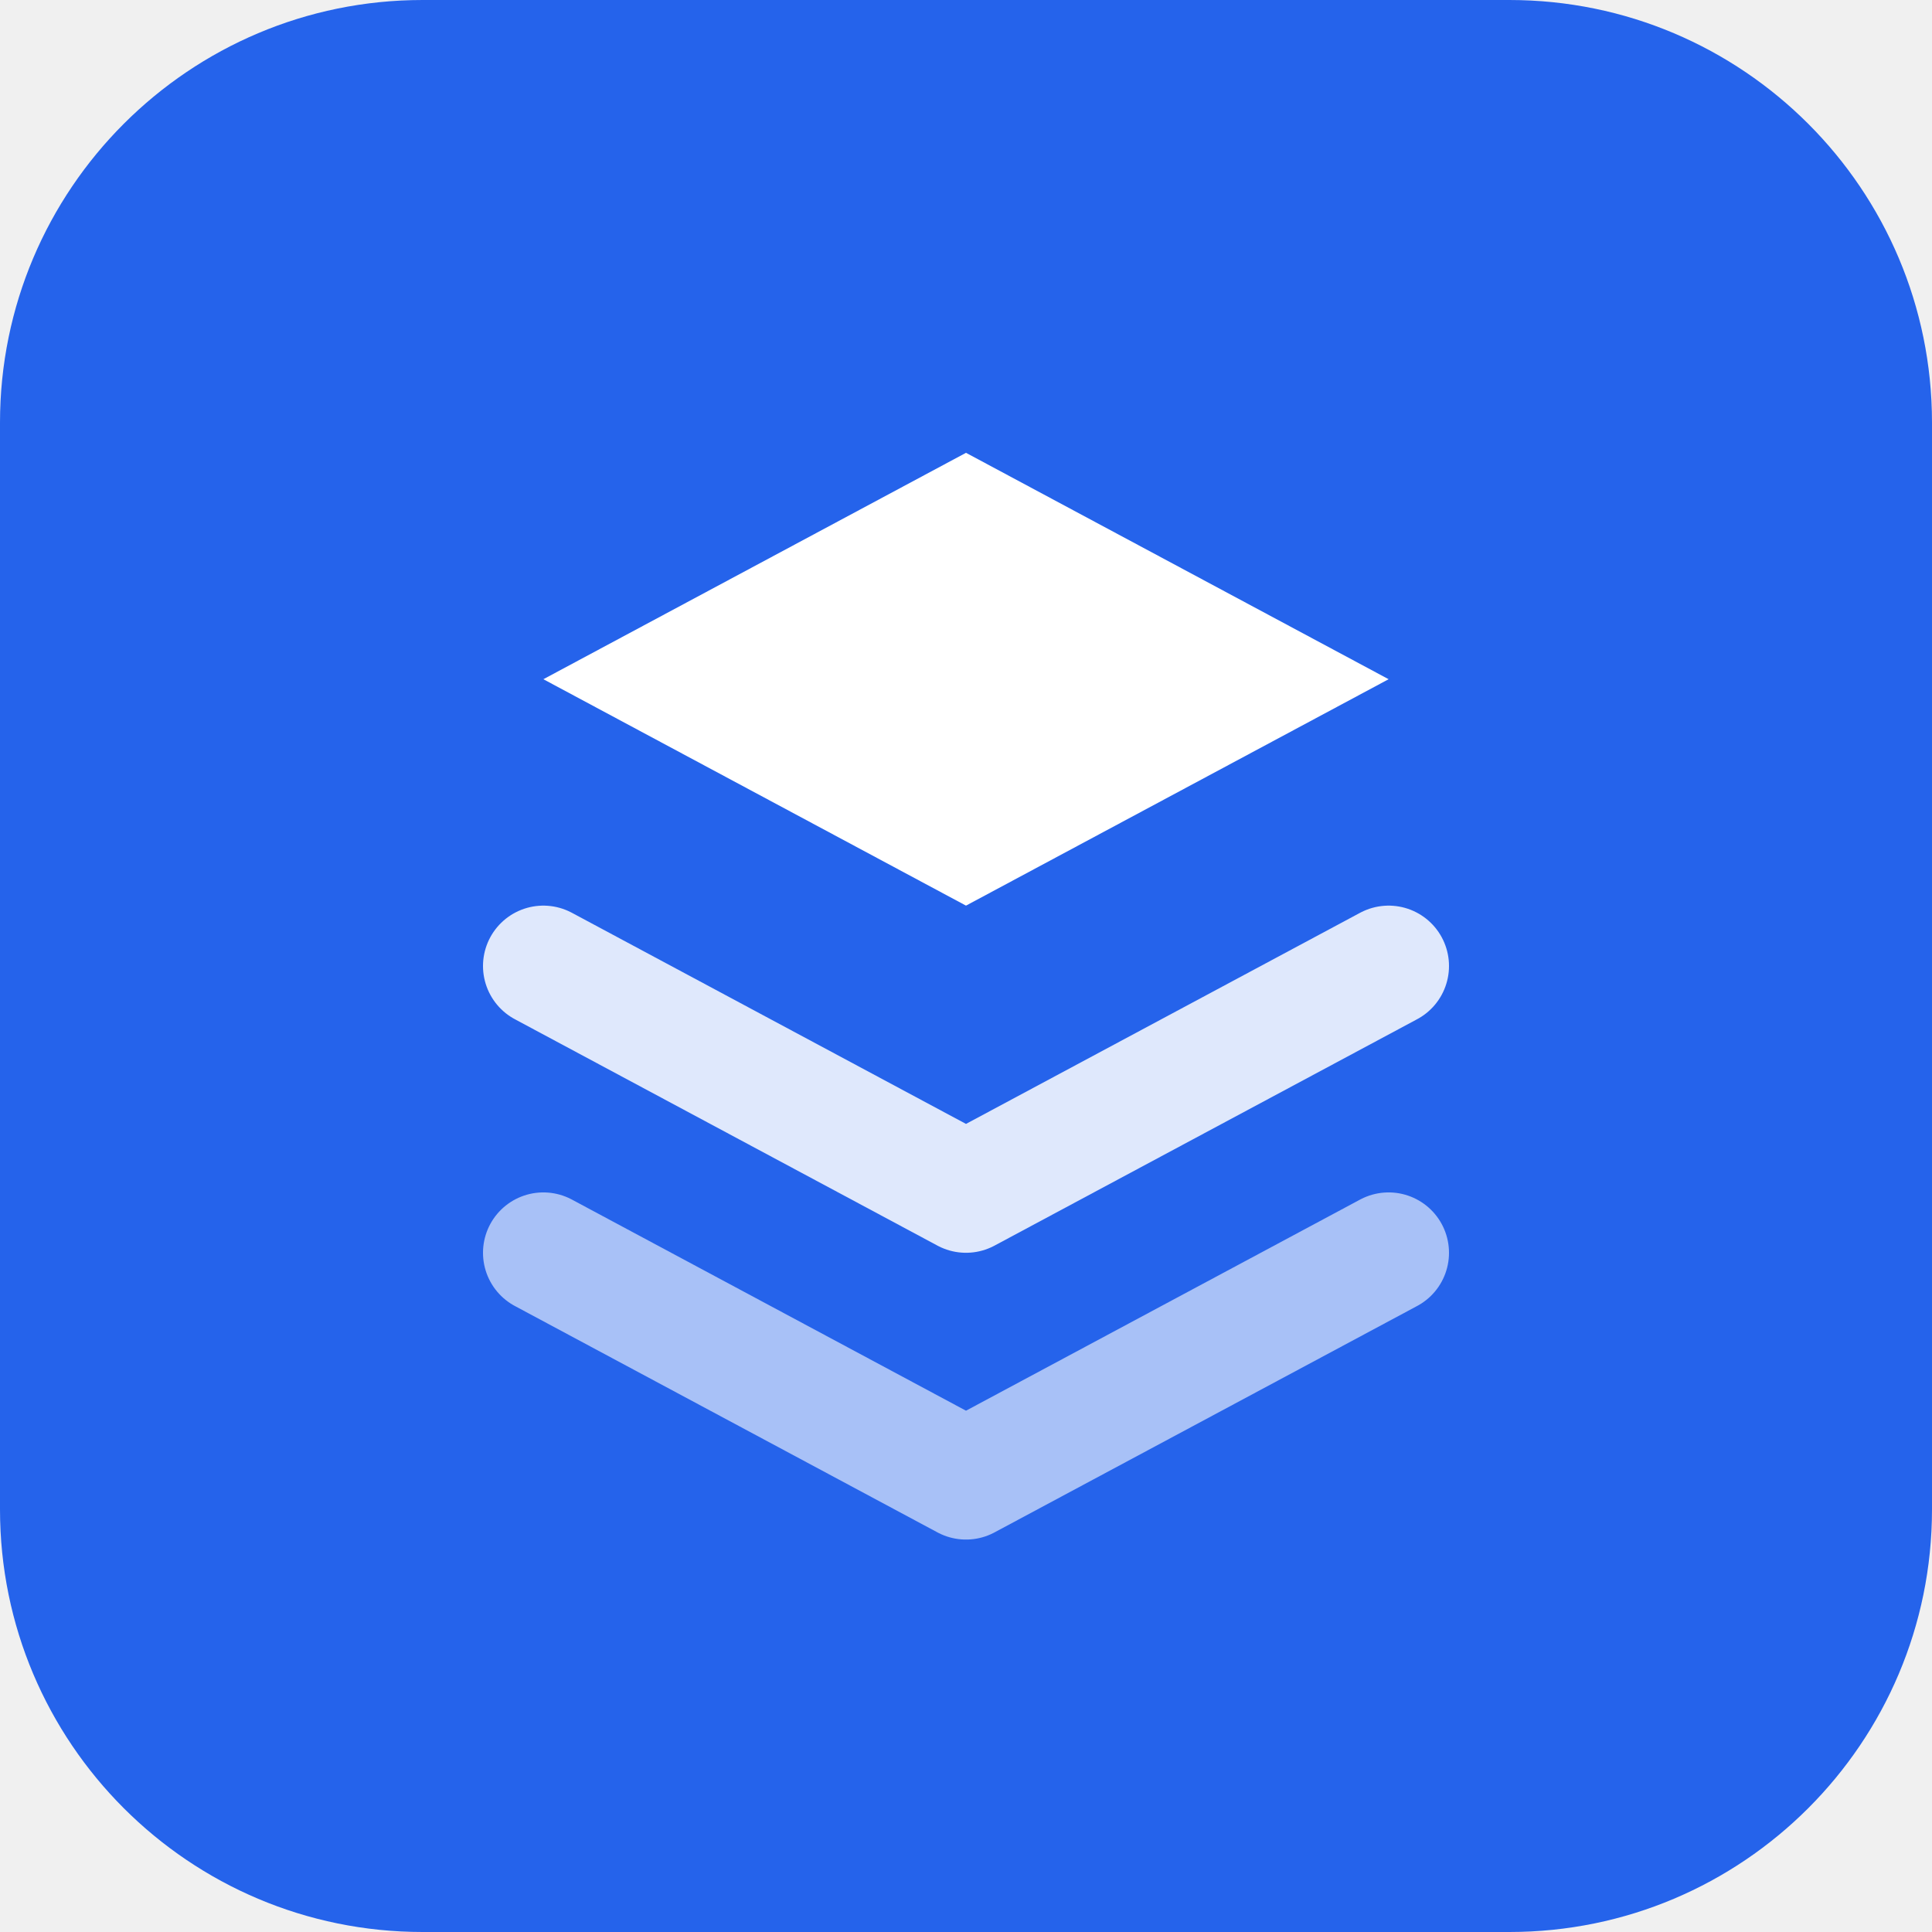
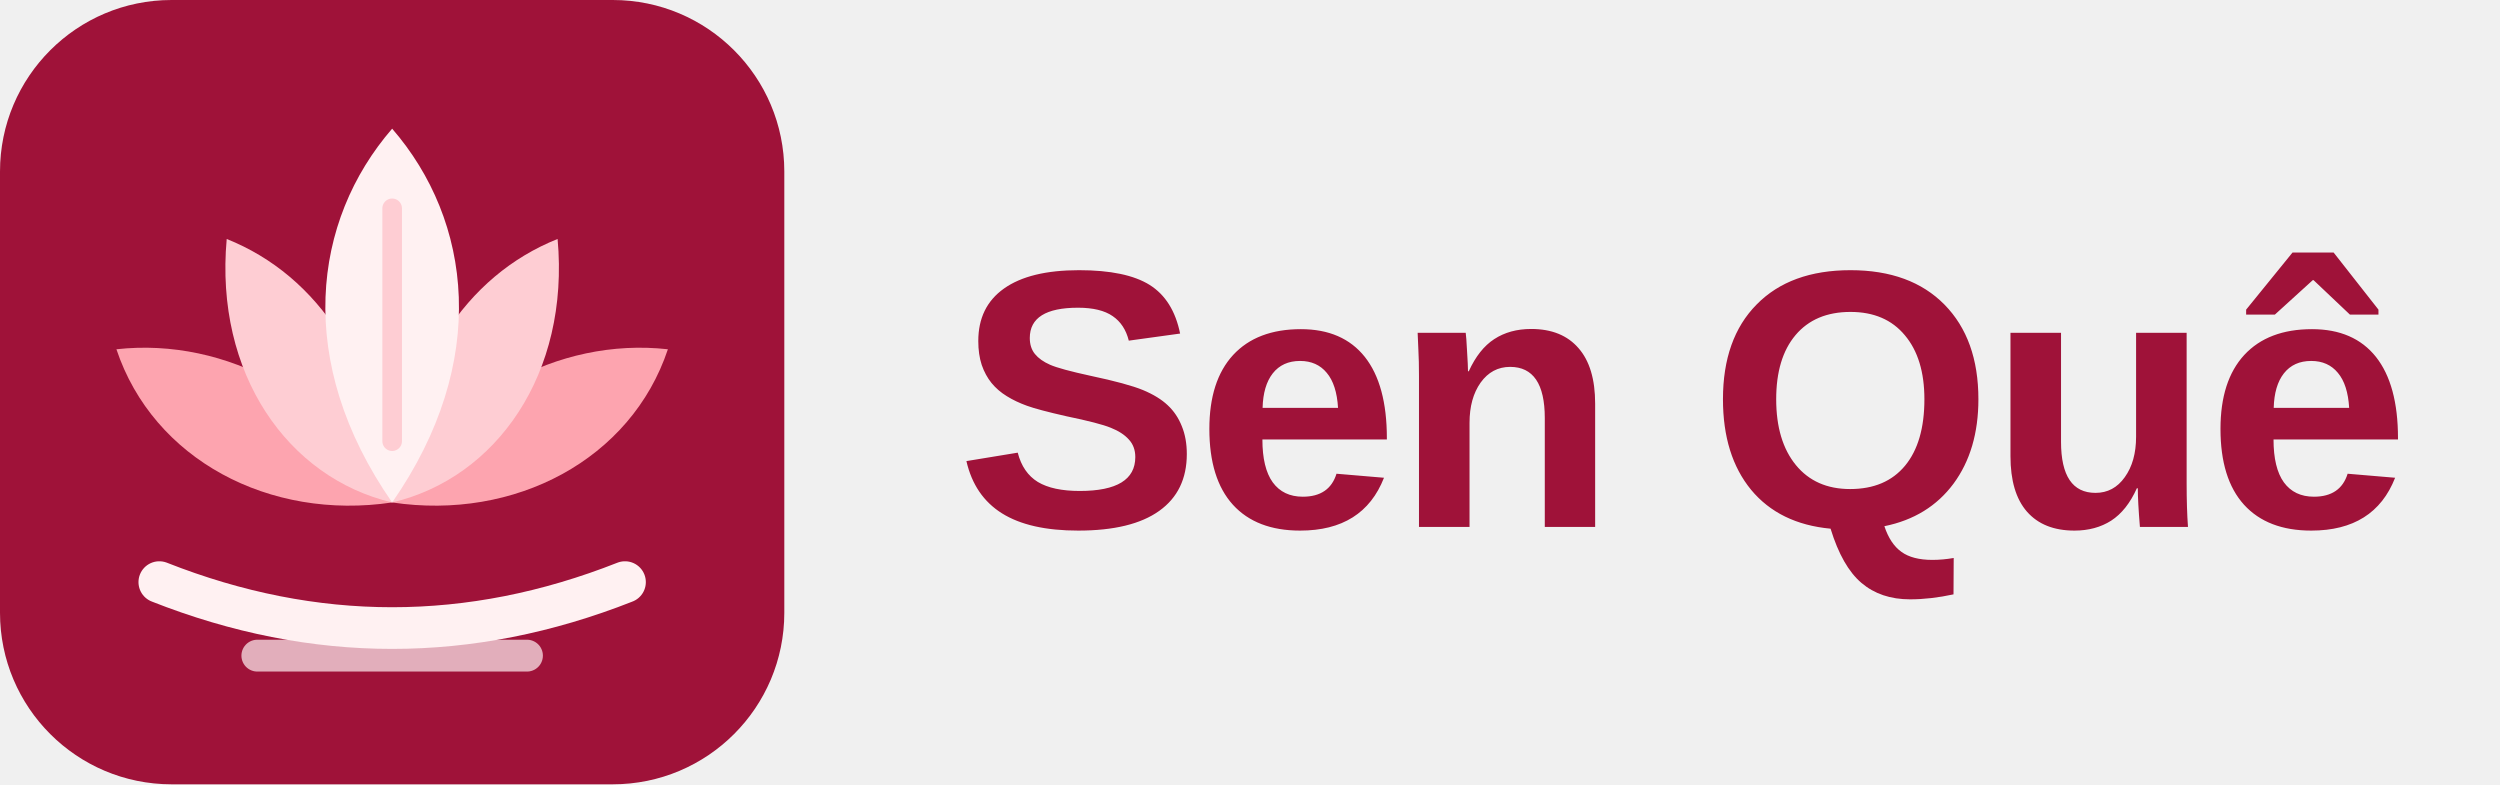
- <svg xmlns="http://www.w3.org/2000/svg" viewBox="0 0 64 64" role="img" aria-label="Logo">
-   <rect width="64" height="64" rx="14" fill="#2563EB" />
-   <path d="M18 22.5 32 15l14 7.5-14 7.5-14-7.5Z" fill="#FFFFFF" />
-   <path d="m18 32 14 7.5L46 32" fill="none" stroke="#FFFFFF" stroke-width="4" stroke-linecap="round" stroke-linejoin="round" opacity=".85" />
-   <path d="m18 41.5 14 7.5 14-7.5" fill="none" stroke="#FFFFFF" stroke-width="4" stroke-linecap="round" stroke-linejoin="round" opacity=".6" />
+ <svg xmlns="http://www.w3.org/2000/svg" viewBox="0 0 204 64" role="img" aria-label="Sen Quê">
+   <rect width="64" height="64" rx="14" fill="#9F1239" />
+   <path d="M32 41C22 42.5 12.5 37.5 9.5 28.5C18.5 27.5 27.5 32.5 32 41Z" fill="#FDA4AF" />
+   <path d="M32 41C42 42.5 51.5 37.5 54.5 28.5C45.5 27.5 36.5 32.5 32 41Z" fill="#FDA4AF" />
+   <path d="M32 41C23.5 39 17.5 30.5 18.5 19.5C26 22.5 31 30 32 41Z" fill="#FECDD3" />
+   <path d="M32 41C40.5 39 46.5 30.5 45.5 19.5C38 22.5 33 30 32 41Z" fill="#FECDD3" />
+   <path d="M32 10.5C38.5 18 40 29.5 32 41C24 29.5 25.5 18 32 10.5Z" fill="#FFF1F2" />
+   <path d="M32 17v19" stroke="#FECDD3" stroke-width="1.6" stroke-linecap="round" />
+   <path d="M13 47.5Q32 55 51 47.5" fill="none" stroke="#FFF1F2" stroke-width="3.4" stroke-linecap="round" />
+   <path d="M21 53.5h22" stroke="#FFF1F2" stroke-width="2.6" stroke-linecap="round" opacity=".7" />
+   <text x="78" y="43" font-family="'Segoe UI', Arial, Helvetica, sans-serif" font-size="30" font-weight="700" fill="#9F1239" letter-spacing="-0.5">Sen Quê</text>
</svg>
